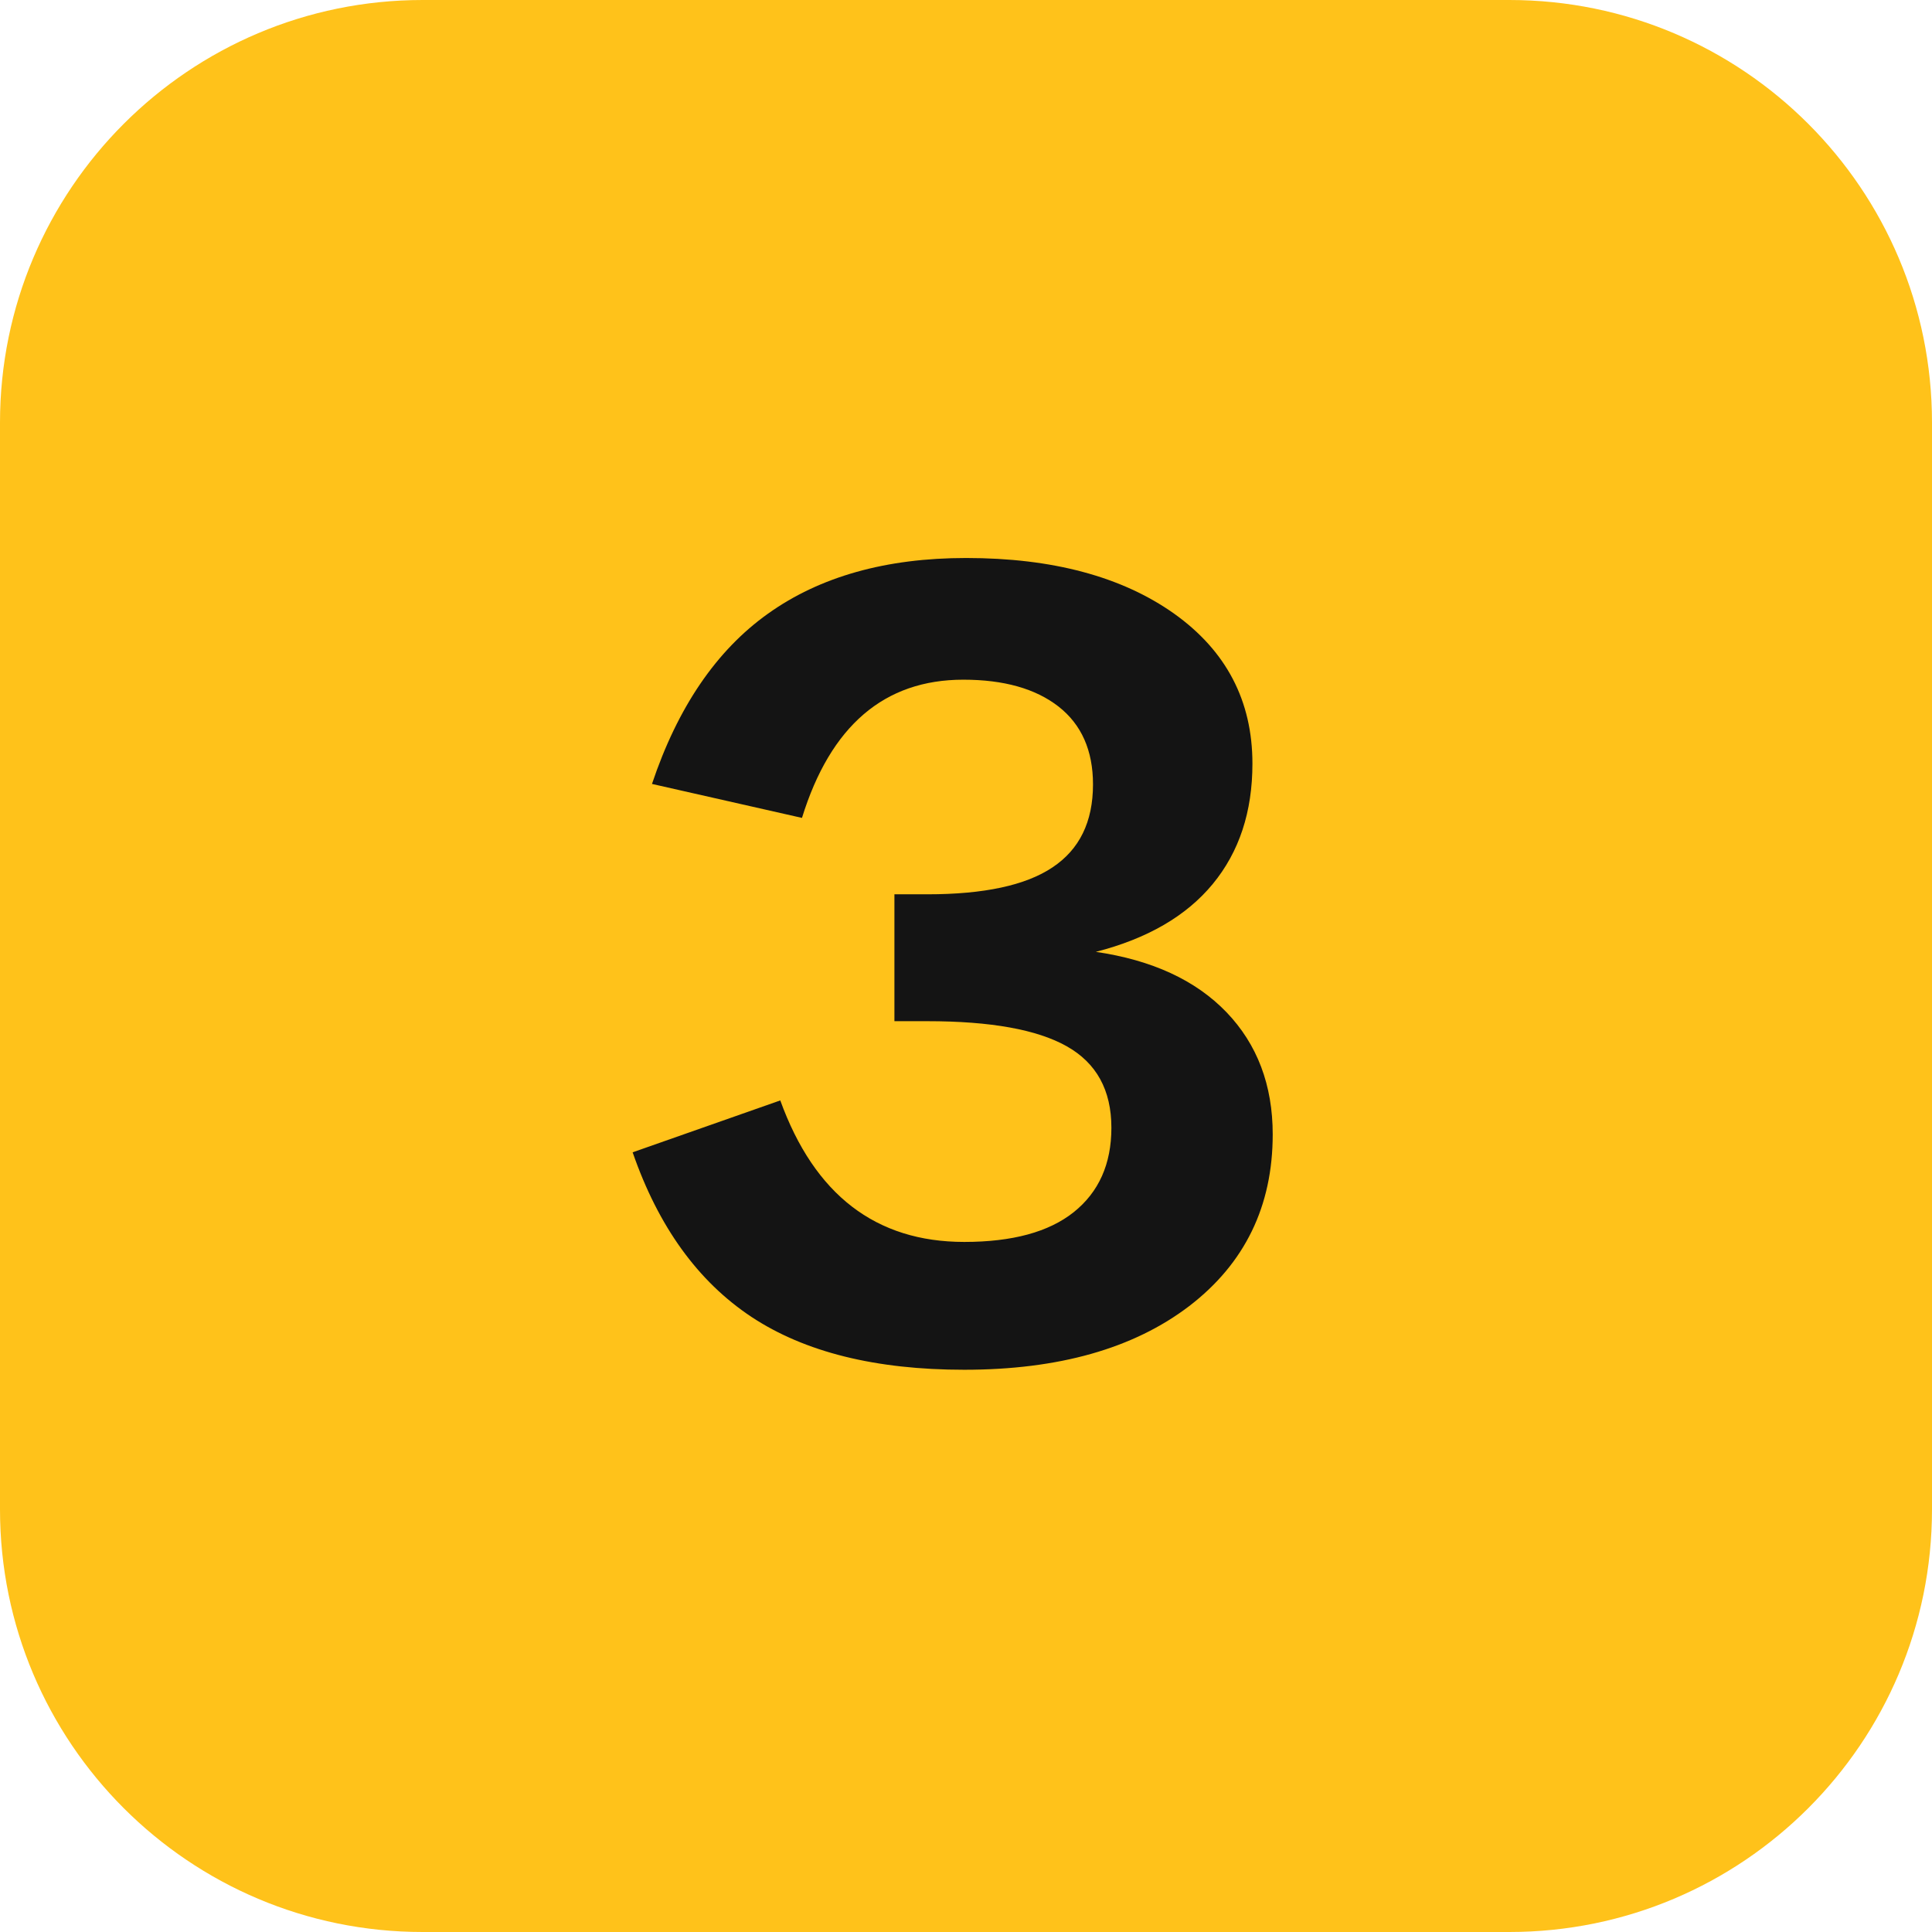
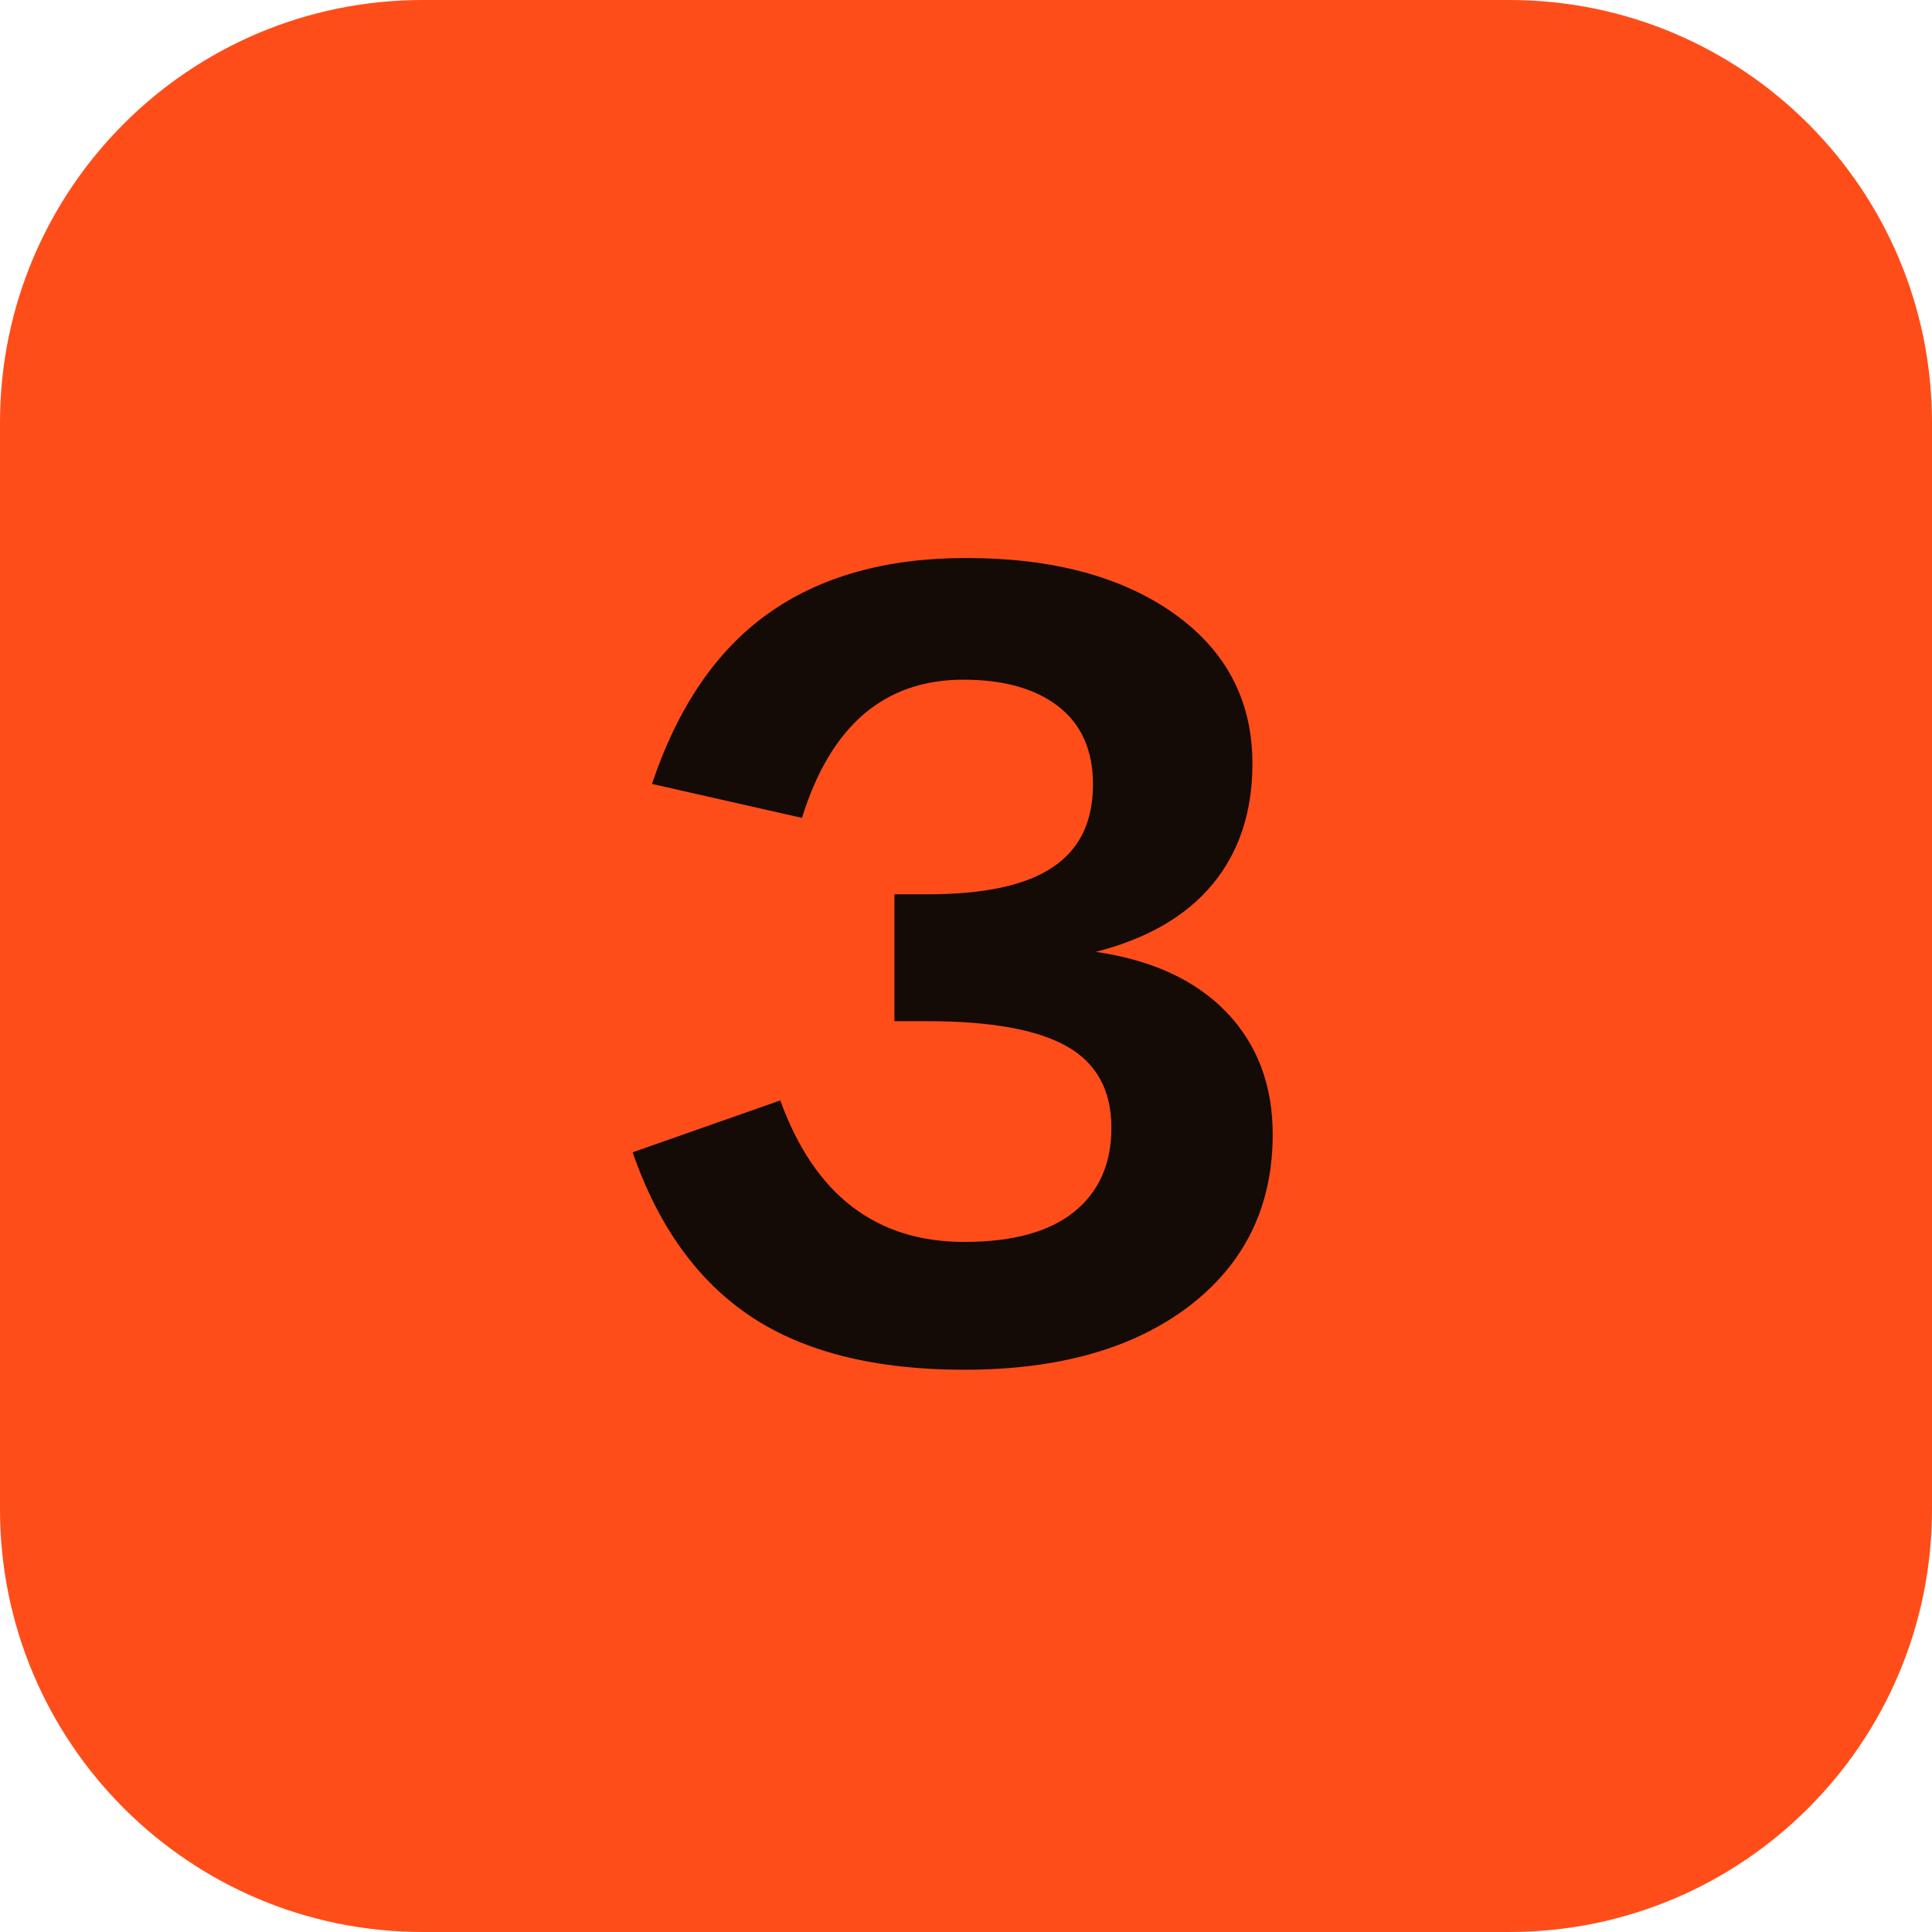
<svg xmlns="http://www.w3.org/2000/svg" viewBox="0 0 64 64">
-   <rect width="64" height="64" rx="14" fill="#ffc21a" />
-   <text x="32" y="45" text-anchor="middle" font-family="Segoe UI, Arial, sans-serif" font-size="38" font-weight="800" fill="#141414">З</text>
+   <rect width="64" height="64" rx="14" fill="#ff4d1a" />
+   <text x="32" y="45" text-anchor="middle" font-family="Segoe UI, Arial, sans-serif" font-size="38" font-weight="800" fill="#140a06">З</text>
</svg>
